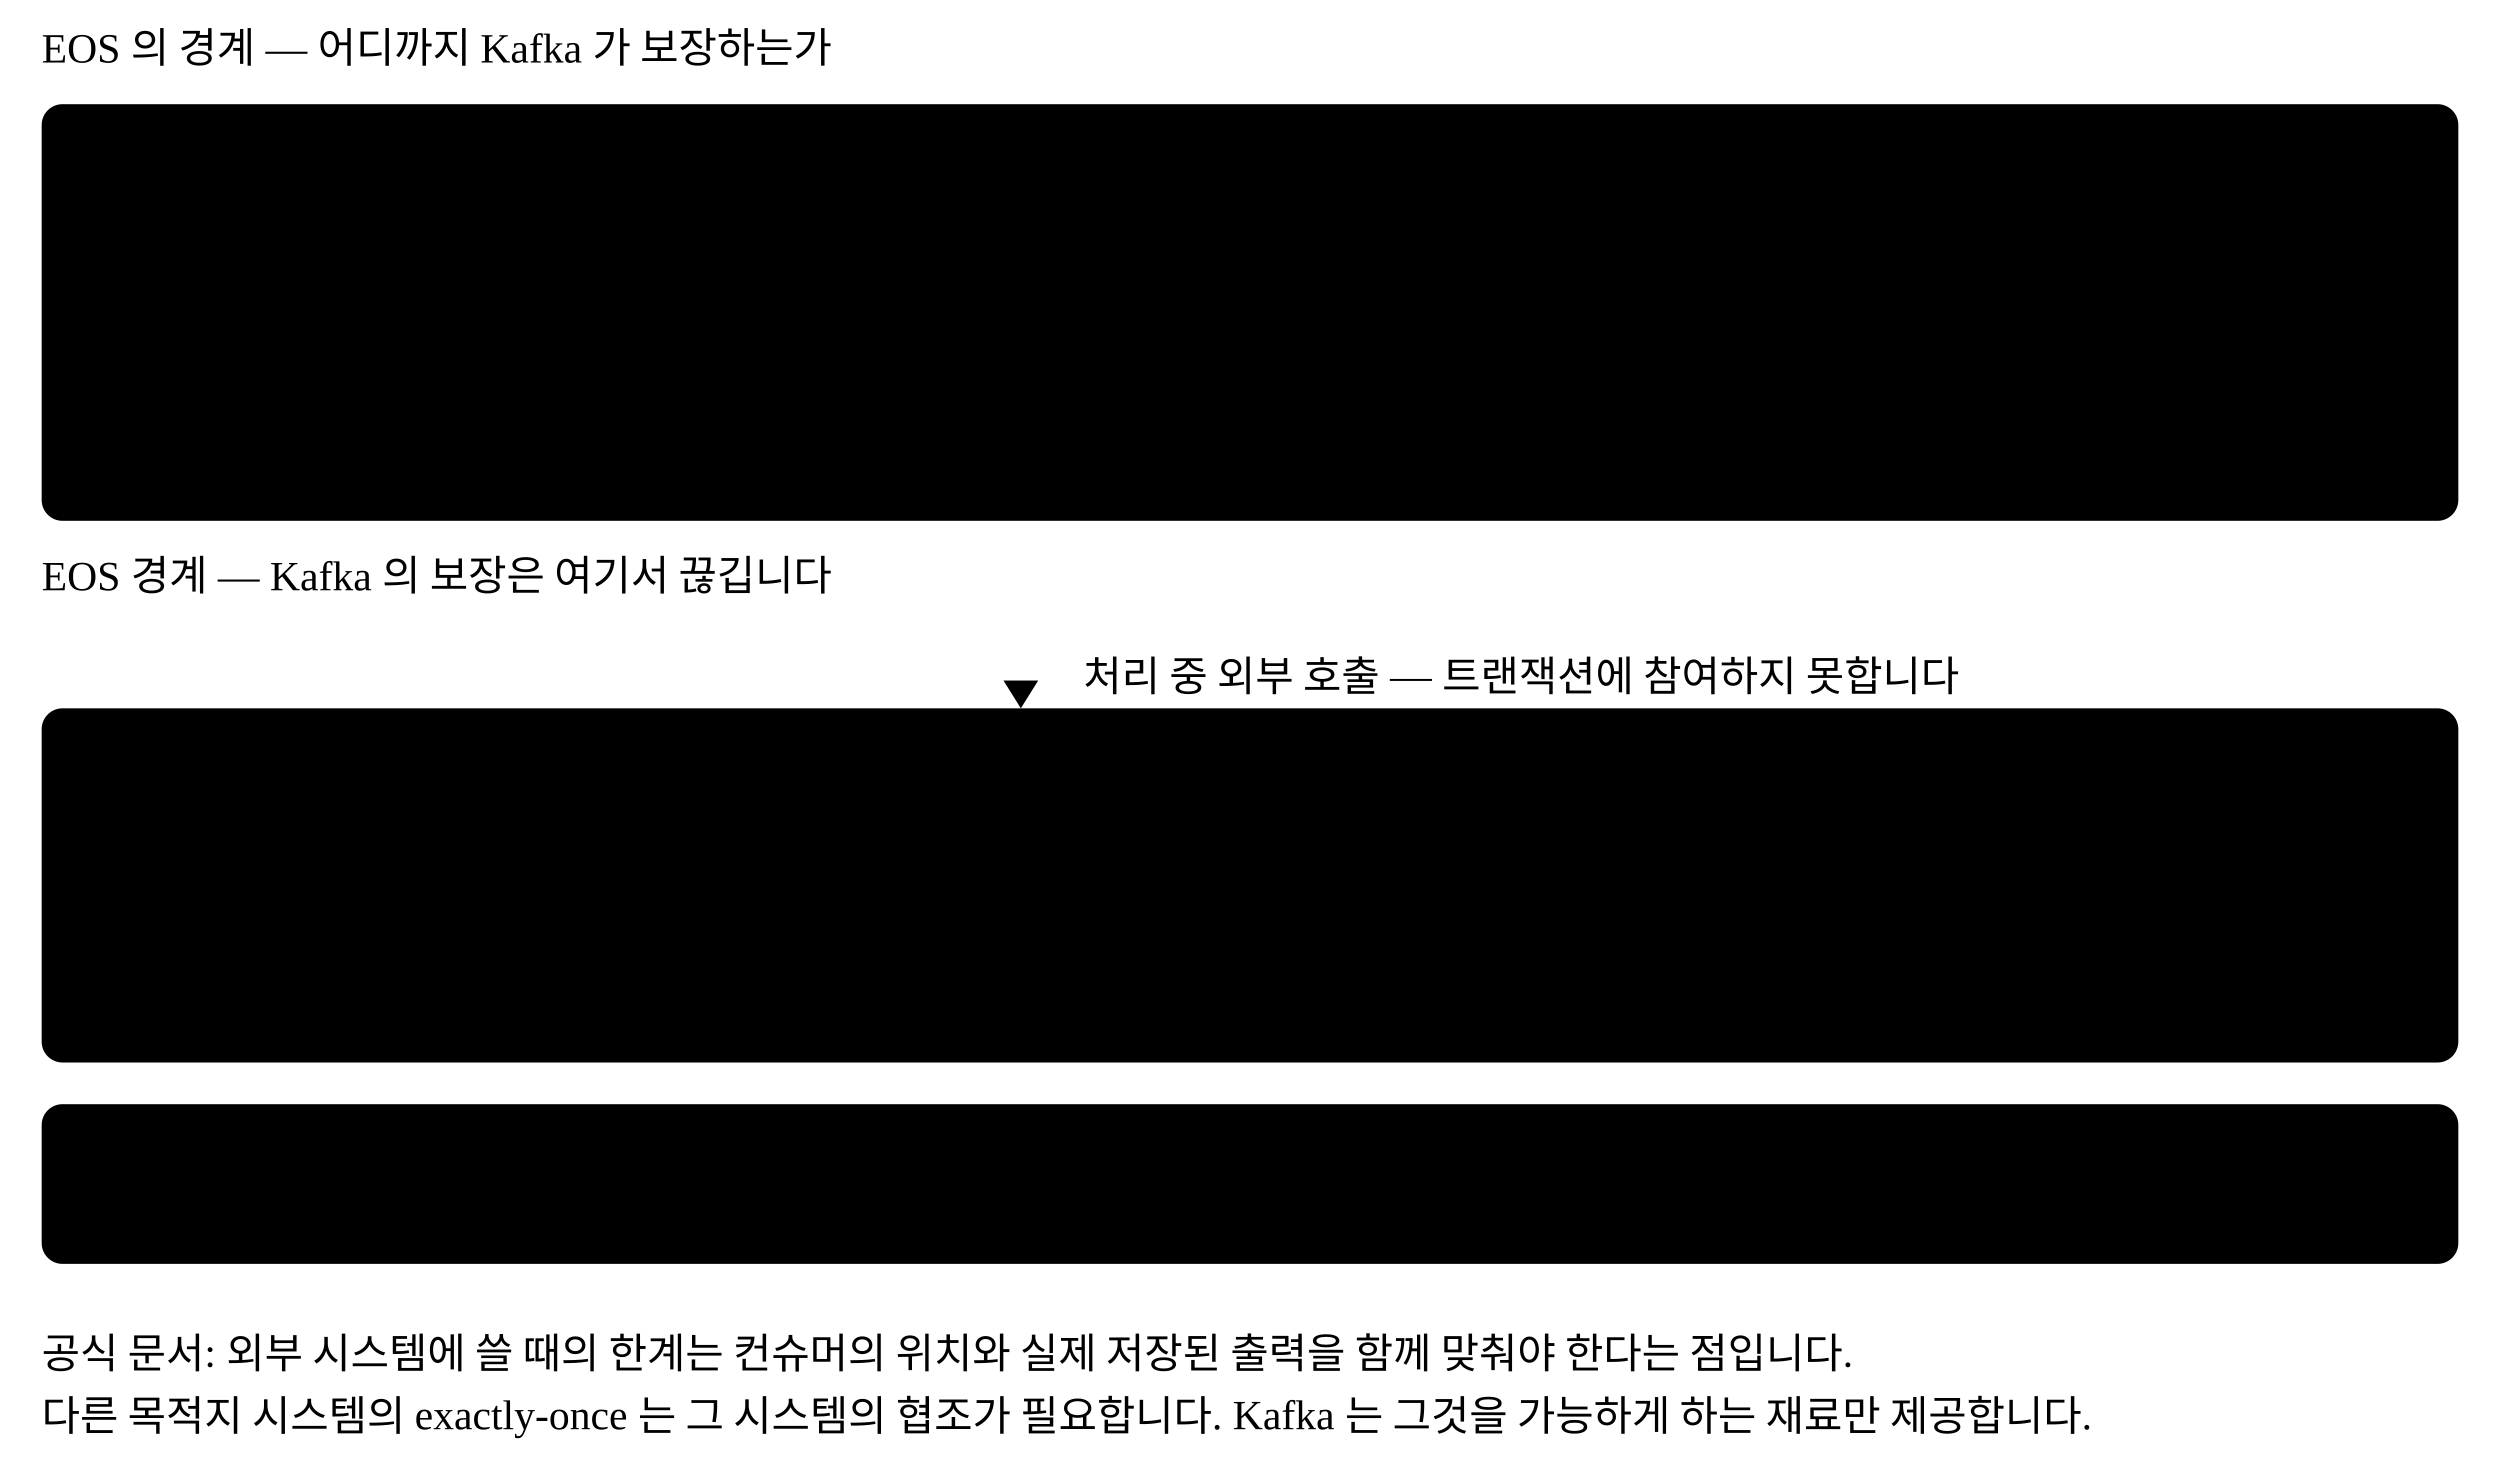
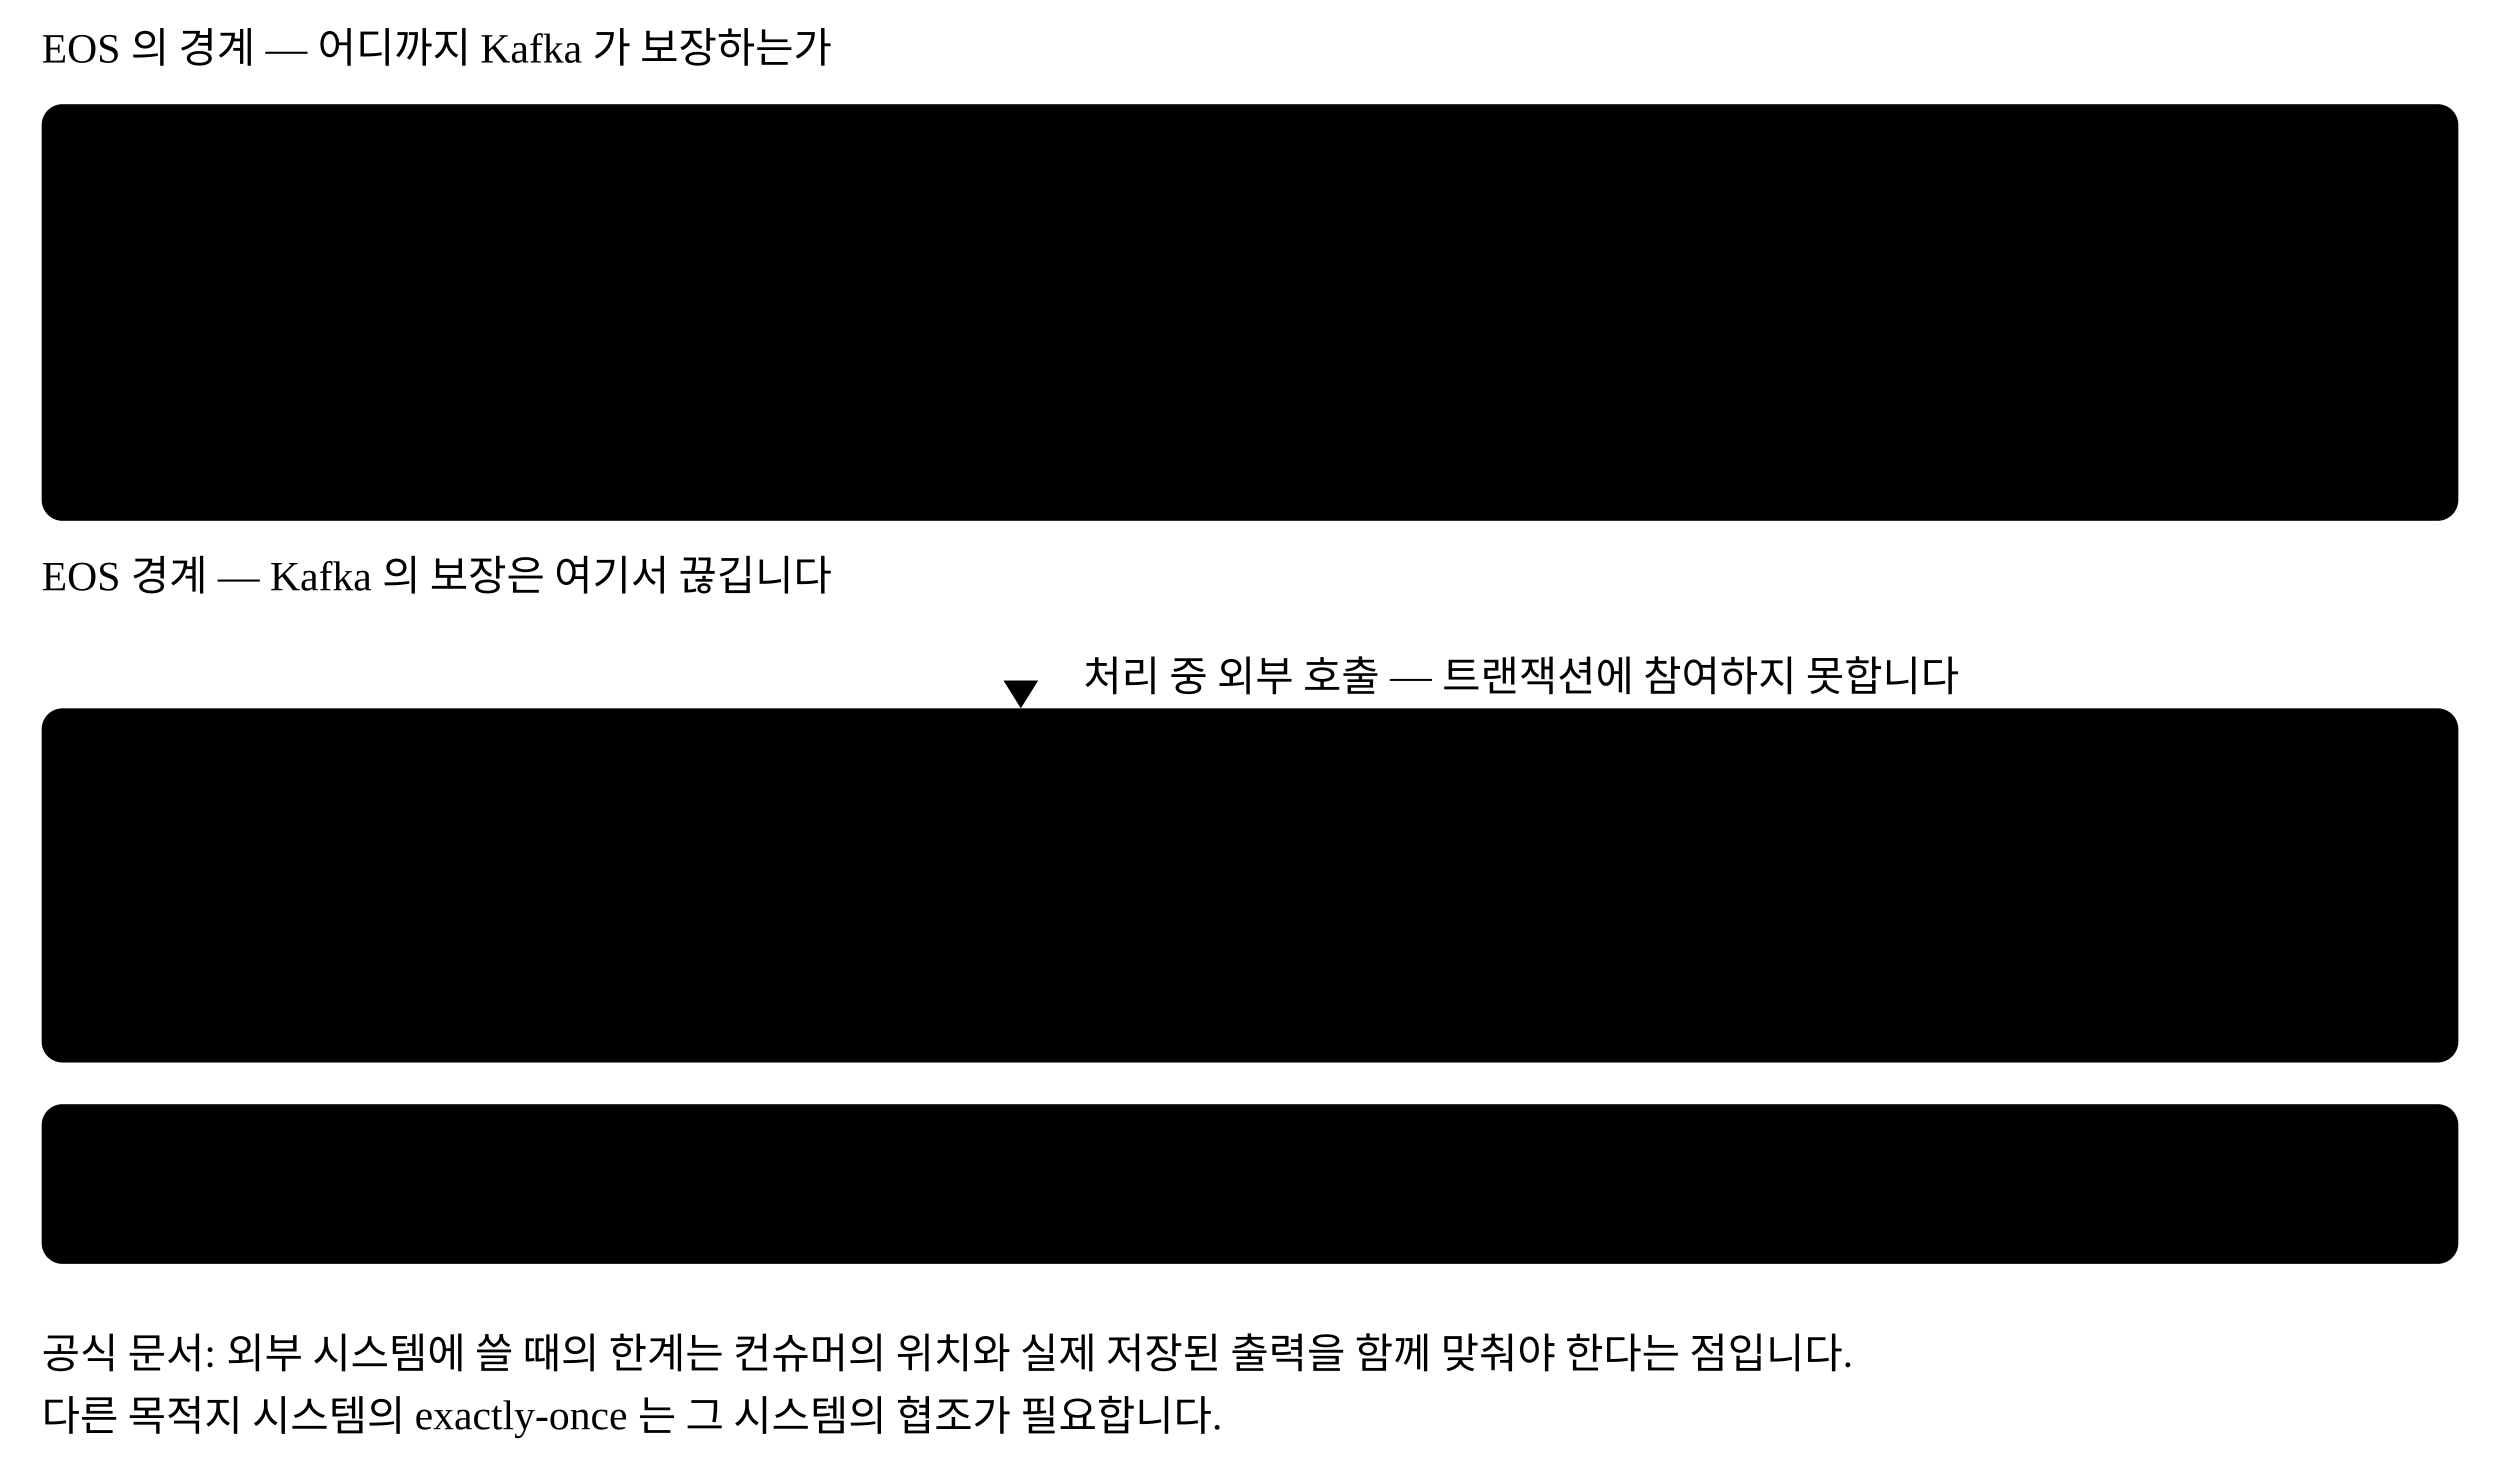
<svg viewBox="0 0 720 422" role="img" class="kg-diagram" aria-labelledby="d054-title d054-desc" preserveAspectRatio="xMidYMid meet">
  <text x="12" y="18" class="dg-fs-md dg-bold">EOS 의 경계 — 어디까지 Kafka 가 보장하는가</text>
  <rect class="dg-node dg-node--ok" x="12" y="30" width="696" height="120" rx="6" />
  <text x="24" y="48" class="dg-fs-sm dg-bold">EOS 성립 — Kafka 토픽 → Kafka 토픽 (트랜잭션 원자성)</text>
  <rect class="dg-node dg-node--alt" x="24" y="78" width="112" height="44" rx="4" />
  <text class="dg-fs-sm dg-bold" x="80" y="97" text-anchor="middle">입력 토픽</text>
  <text class="dg-fs-sm dg-mono dg-muted" x="80" y="113" text-anchor="middle">orders</text>
  <line class="dg-edge" x1="136" y1="100" x2="153" y2="100" />
  <path class="dg-marker" d="M152,95 L160,100 L152,105 Z" />
  <rect class="dg-node dg-node--accent" x="160" y="58" width="268" height="84" rx="4" />
  <text class="dg-fs-sm dg-bold" x="172" y="76">애플리케이션 (Streams 또는 직접 구현)</text>
  <text class="dg-fs-sm dg-mono" x="172" y="94">read_committed · auto.commit=false</text>
  <text class="dg-fs-sm dg-mono" x="172" y="110">transactional.id 설정</text>
  <text class="dg-fs-sm dg-muted" x="172" y="128">Streams: <tspan class="dg-mono">exactly_once_v2</tspan>
  </text>
  <line class="dg-edge dg-edge--accent" x1="428" y1="77" x2="445" y2="77" />
  <path class="dg-marker--accent" d="M444,72 L452,77 L444,82 Z" />
  <rect class="dg-node dg-node--accent" x="452" y="58" width="244" height="38" rx="4" />
  <text class="dg-fs-sm dg-bold" x="462" y="82">출력 토픽 — 커밋 마커로 확정</text>
  <line class="dg-edge dg-edge--accent" x1="428" y1="123" x2="445" y2="123" />
  <path class="dg-marker--accent" d="M444,118 L452,123 L444,128 Z" />
  <rect class="dg-node dg-node--accent" x="452" y="104" width="244" height="38" rx="4" />
  <text class="dg-fs-sm dg-mono dg-bold" x="462" y="120">__consumer_offsets</text>
  <text class="dg-fs-sm" x="462" y="136">같은 트랜잭션 안에서 커밋</text>
  <text x="12" y="170" class="dg-fs-md dg-bold">EOS 경계 — Kafka 의 보장은 여기서 끊깁니다</text>
  <line class="dg-edge dg-edge--danger dg-edge--dashdot" x1="12" y1="180" x2="708" y2="180" />
  <line class="dg-edge dg-edge--danger" x1="294" y1="150" x2="294" y2="196" />
  <path class="dg-marker--danger" d="M289,196 L299,196 L294,204 Z" />
  <g data-dg="break-mark">
    <line class="dg-x" x1="286" y1="172" x2="302" y2="188" />
    <line class="dg-x" x1="302" y1="172" x2="286" y2="188" />
  </g>
  <text class="dg-fs-sm dg-bold" x="312" y="199">처리 중 외부 호출 — 트랜잭션에 참여하지 못합니다</text>
  <rect class="dg-node dg-node--danger" x="12" y="204" width="696" height="102" rx="6" />
  <text x="24" y="222" class="dg-fs-sm dg-bold">EOS 성립 안 함 — 외부 시스템 (커밋도 롤백도 Kafka 와 무관)</text>
  <rect class="dg-node" x="24" y="230" width="216" height="34" rx="4" />
  <text class="dg-fs-sm dg-bold" x="132" y="251" text-anchor="middle">외부 DB — INSERT / UPDATE</text>
  <rect class="dg-node" x="252" y="230" width="216" height="34" rx="4" />
  <text class="dg-fs-sm dg-bold" x="360" y="251" text-anchor="middle">결제 API — HTTP POST</text>
  <rect class="dg-node" x="480" y="230" width="216" height="34" rx="4" />
  <text class="dg-fs-sm dg-bold" x="588" y="251" text-anchor="middle">이메일 · SMS 발송</text>
  <text class="dg-fs-sm dg-bold" x="24" y="286">“EOS 를 켰으니 DB 중복도 막힌다”는 오해입니다.</text>
  <text class="dg-fs-sm" x="24" y="302">abort 나 재처리가 일어나면 Kafka 쪽은 되돌아가지만, 이미 실행된 외부 작업은 그대로 남습니다.</text>
  <rect class="dg-node dg-node--ok" x="12" y="318" width="696" height="46" rx="6" />
  <text class="dg-fs-sm dg-bold" x="24" y="336">해결: 경계 밖에서는 컨슈머(싱크) 스스로 멱등성을 확보해야 합니다</text>
  <text class="dg-fs-sm" x="24" y="355">업서트(UPSERT) · 유니크 제약 · 처리 기록 테이블(메시지 키 + 오프셋)로 재처리를 걸러냅니다.</text>
  <line class="dg-grid" x1="12" y1="376" x2="708" y2="376" />
  <text class="dg-fs-sm dg-muted" x="12" y="394">공식 문서: 외부 시스템에 쓸 때의 한계는 컨슈머의 위치와 실제 저장된 출력을 함께 맞춰야 한다는 점입니다.</text>
-   <text class="dg-fs-sm dg-muted" x="12" y="412">다른 목적지 시스템의 exactly-once 는 그 시스템의 협조가 필요합니다. Kafka 는 그것을 가능하게 하는 재료만 제공합니다.</text>
+   <text class="dg-fs-sm dg-muted" x="12" y="412">다른 목적지 시스템의 exactly-once 는 그 시스템의 협조가 필요합니다.</text>
</svg>
